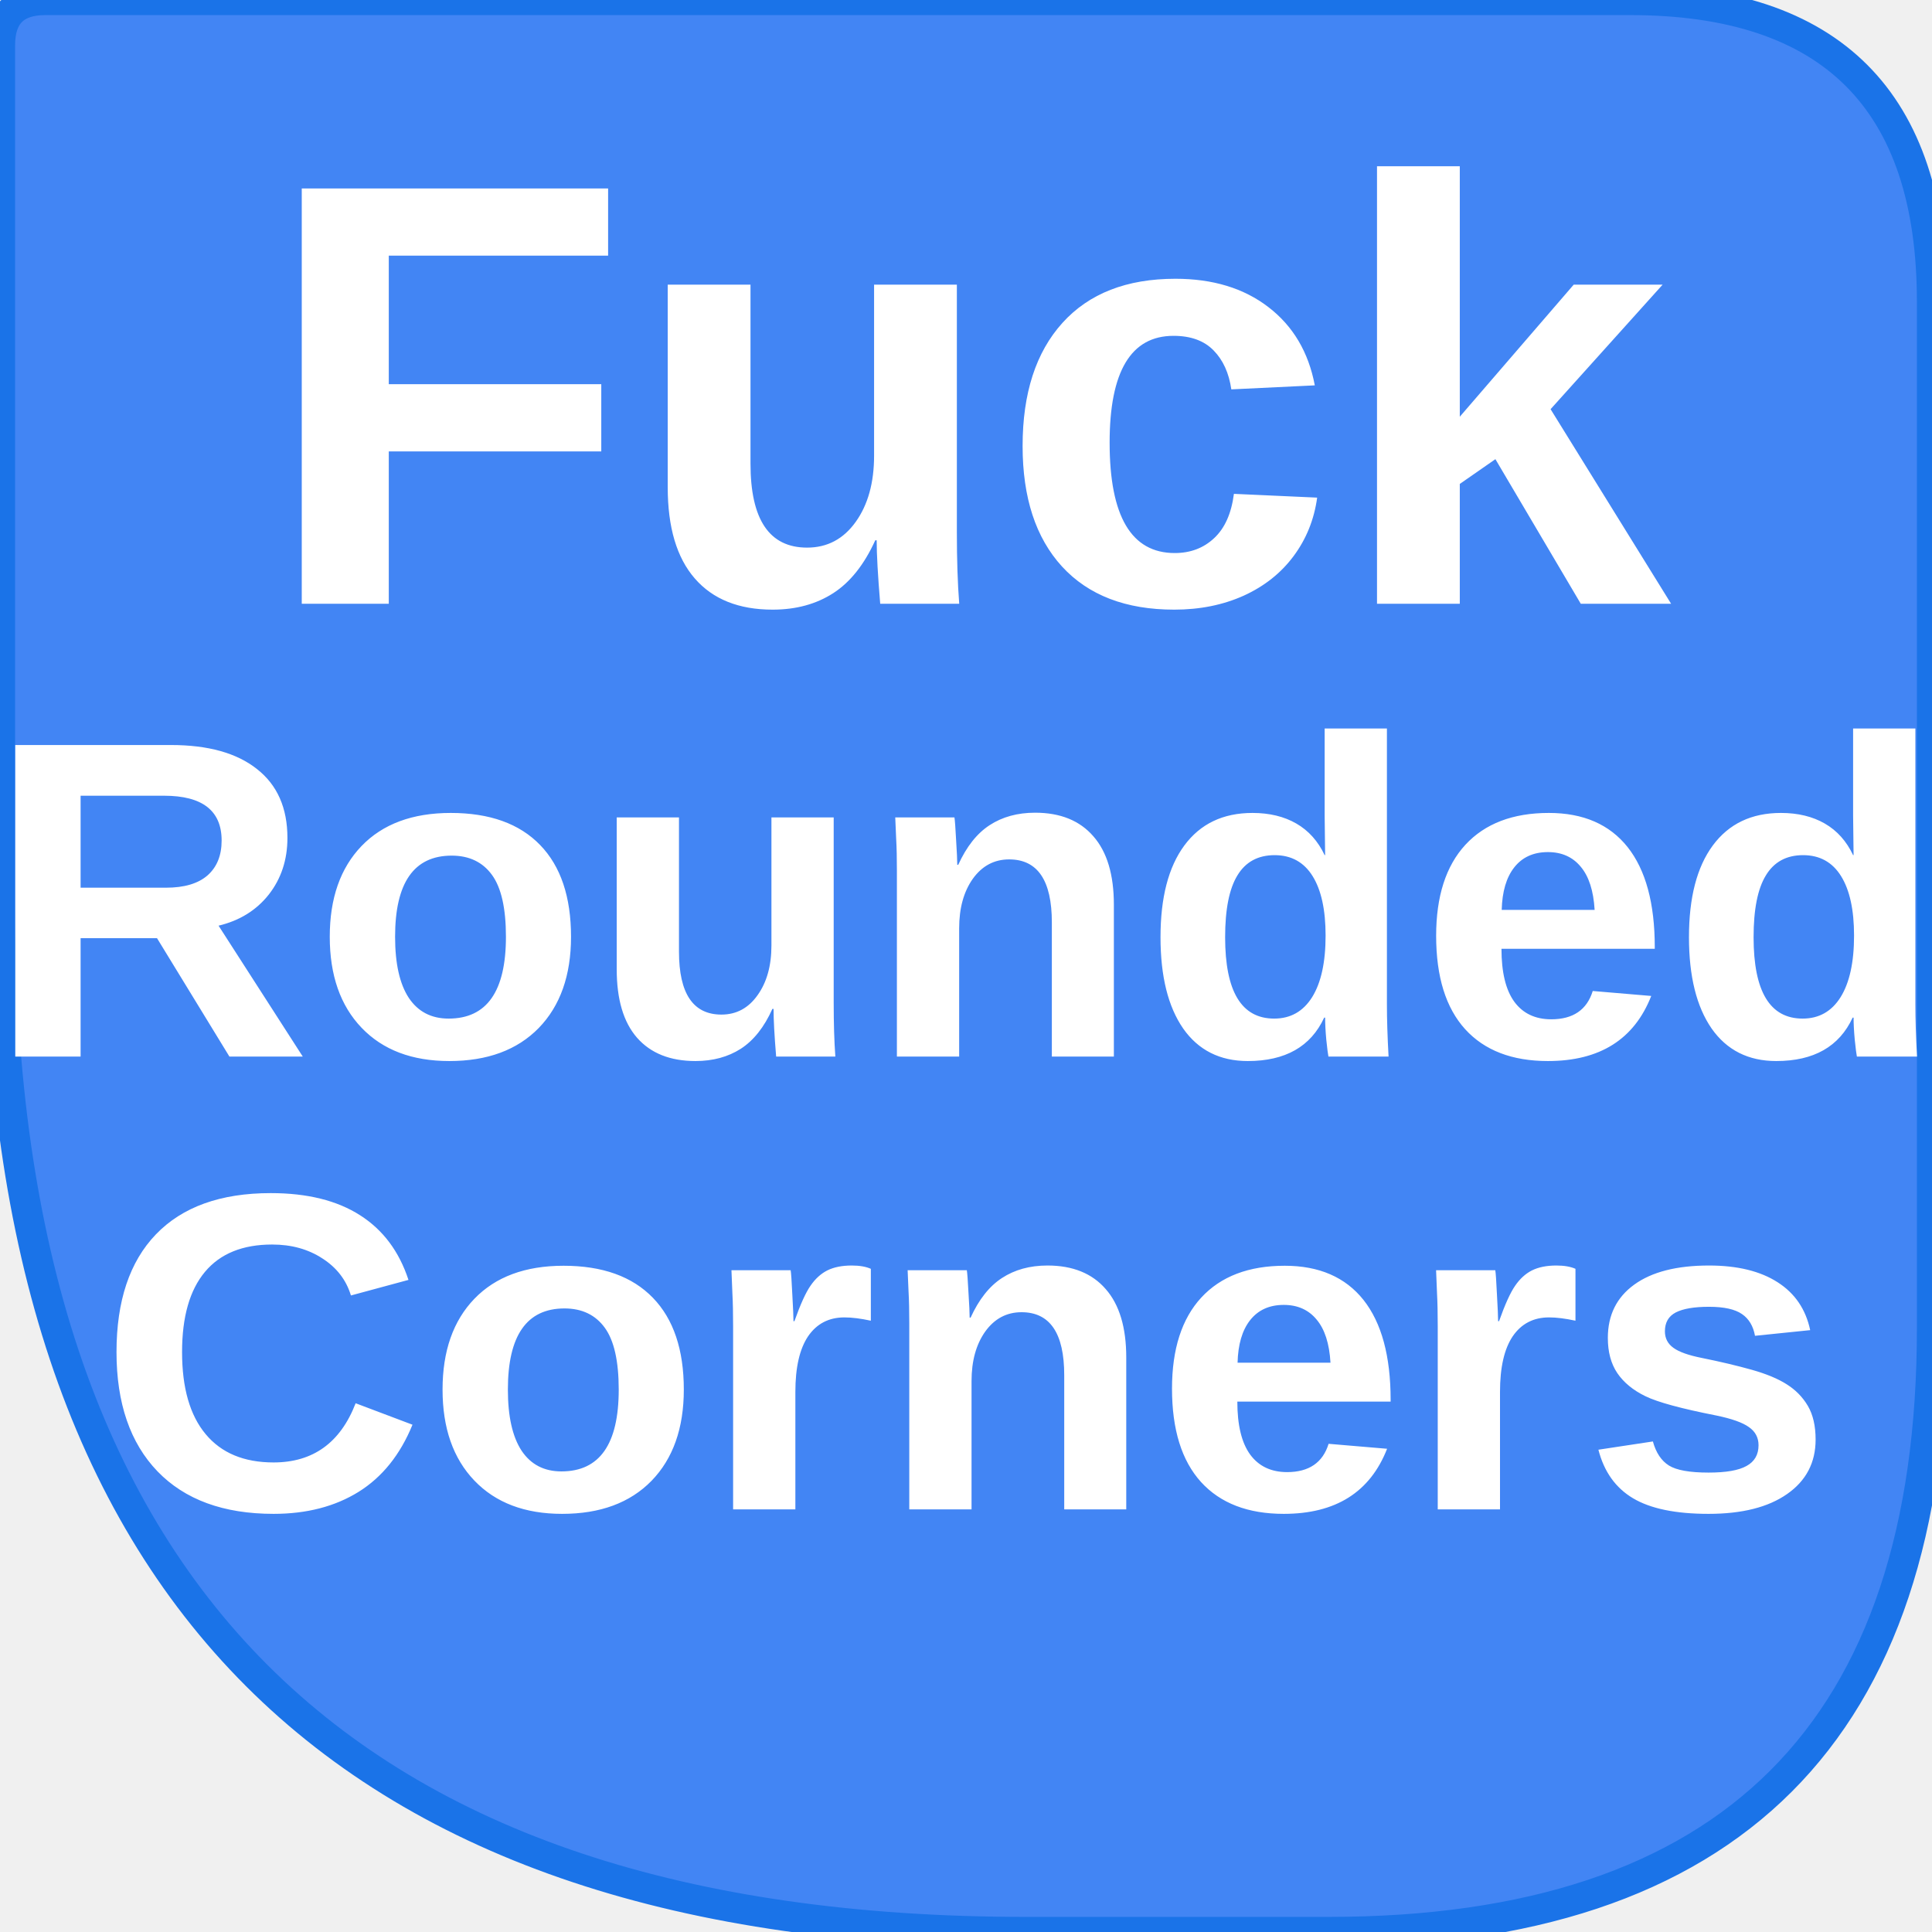
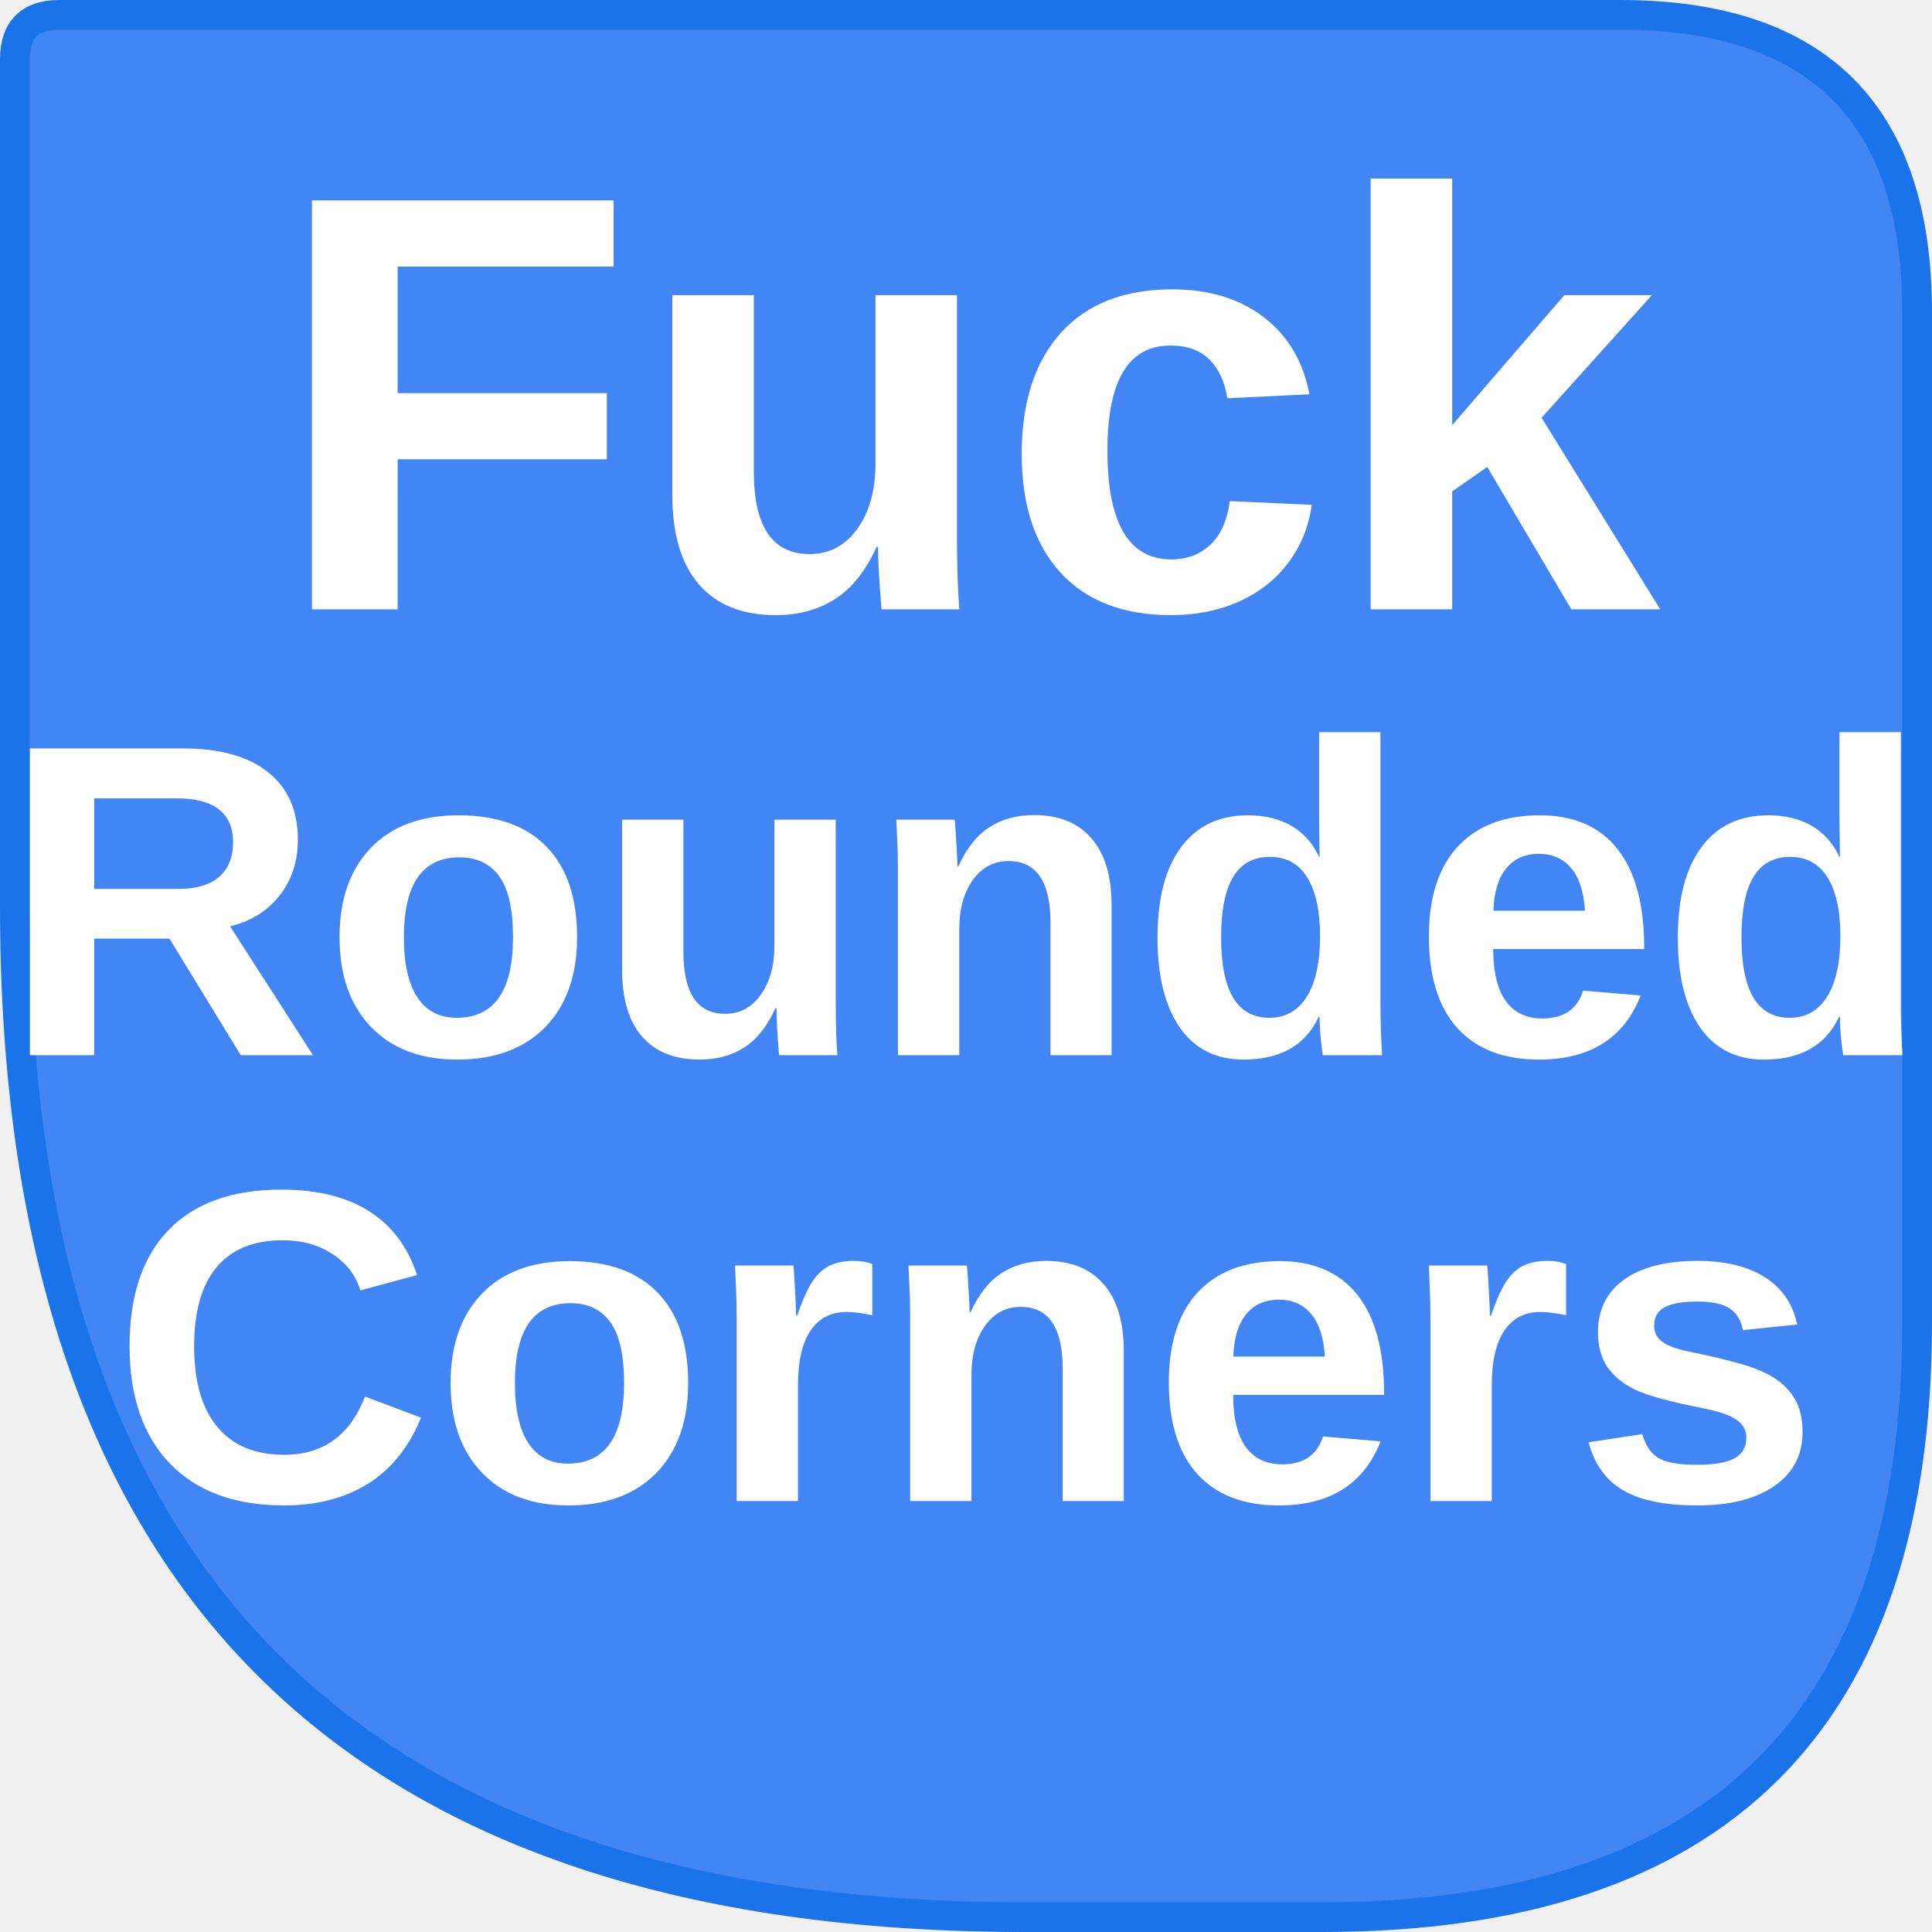
- <svg xmlns="http://www.w3.org/2000/svg" width="128" height="128" viewBox="0 0 128 128">
+ <svg xmlns="http://www.w3.org/2000/svg" width="128" height="128" viewBox="-1 -1 130 130">
  <path d="M 3 0            L 108 0            Q 128 0 128 20            L 128 88            Q 128 128 88 128            L 68 128            Q 0 128 0 60            L 0 3            Q 0 0 3 0 Z" fill="#4285f4" stroke="#1a73e8" stroke-width="2" />
  <text x="64" y="40" font-family="Arial, sans-serif" font-size="40" font-weight="bold" fill="white" text-anchor="middle">Fuck</text>
  <text x="64" y="70" font-family="Arial, sans-serif" font-size="30" font-weight="bold" fill="white" text-anchor="middle">Rounded</text>
  <text x="64" y="100" font-family="Arial, sans-serif" font-size="30" font-weight="bold" fill="white" text-anchor="middle">Corners</text>
</svg>
